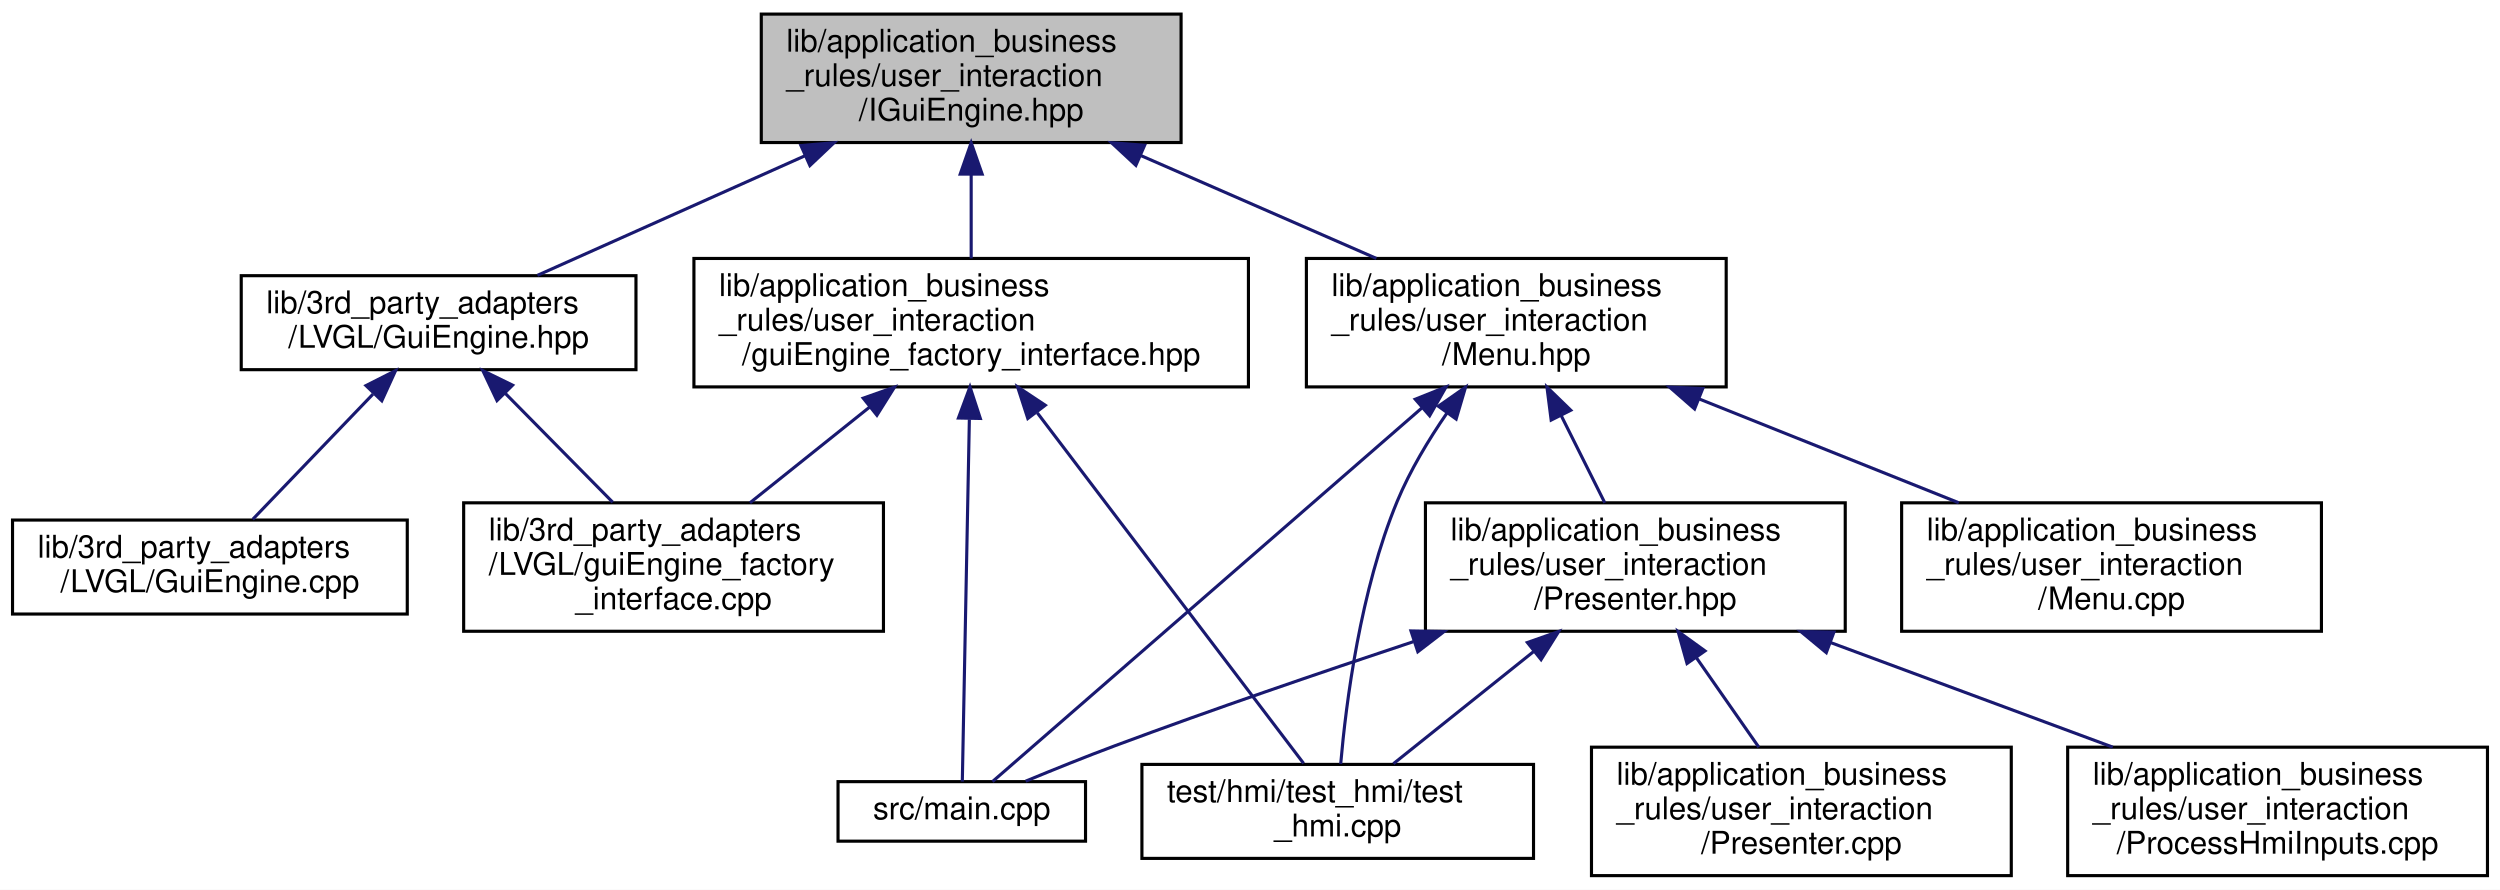
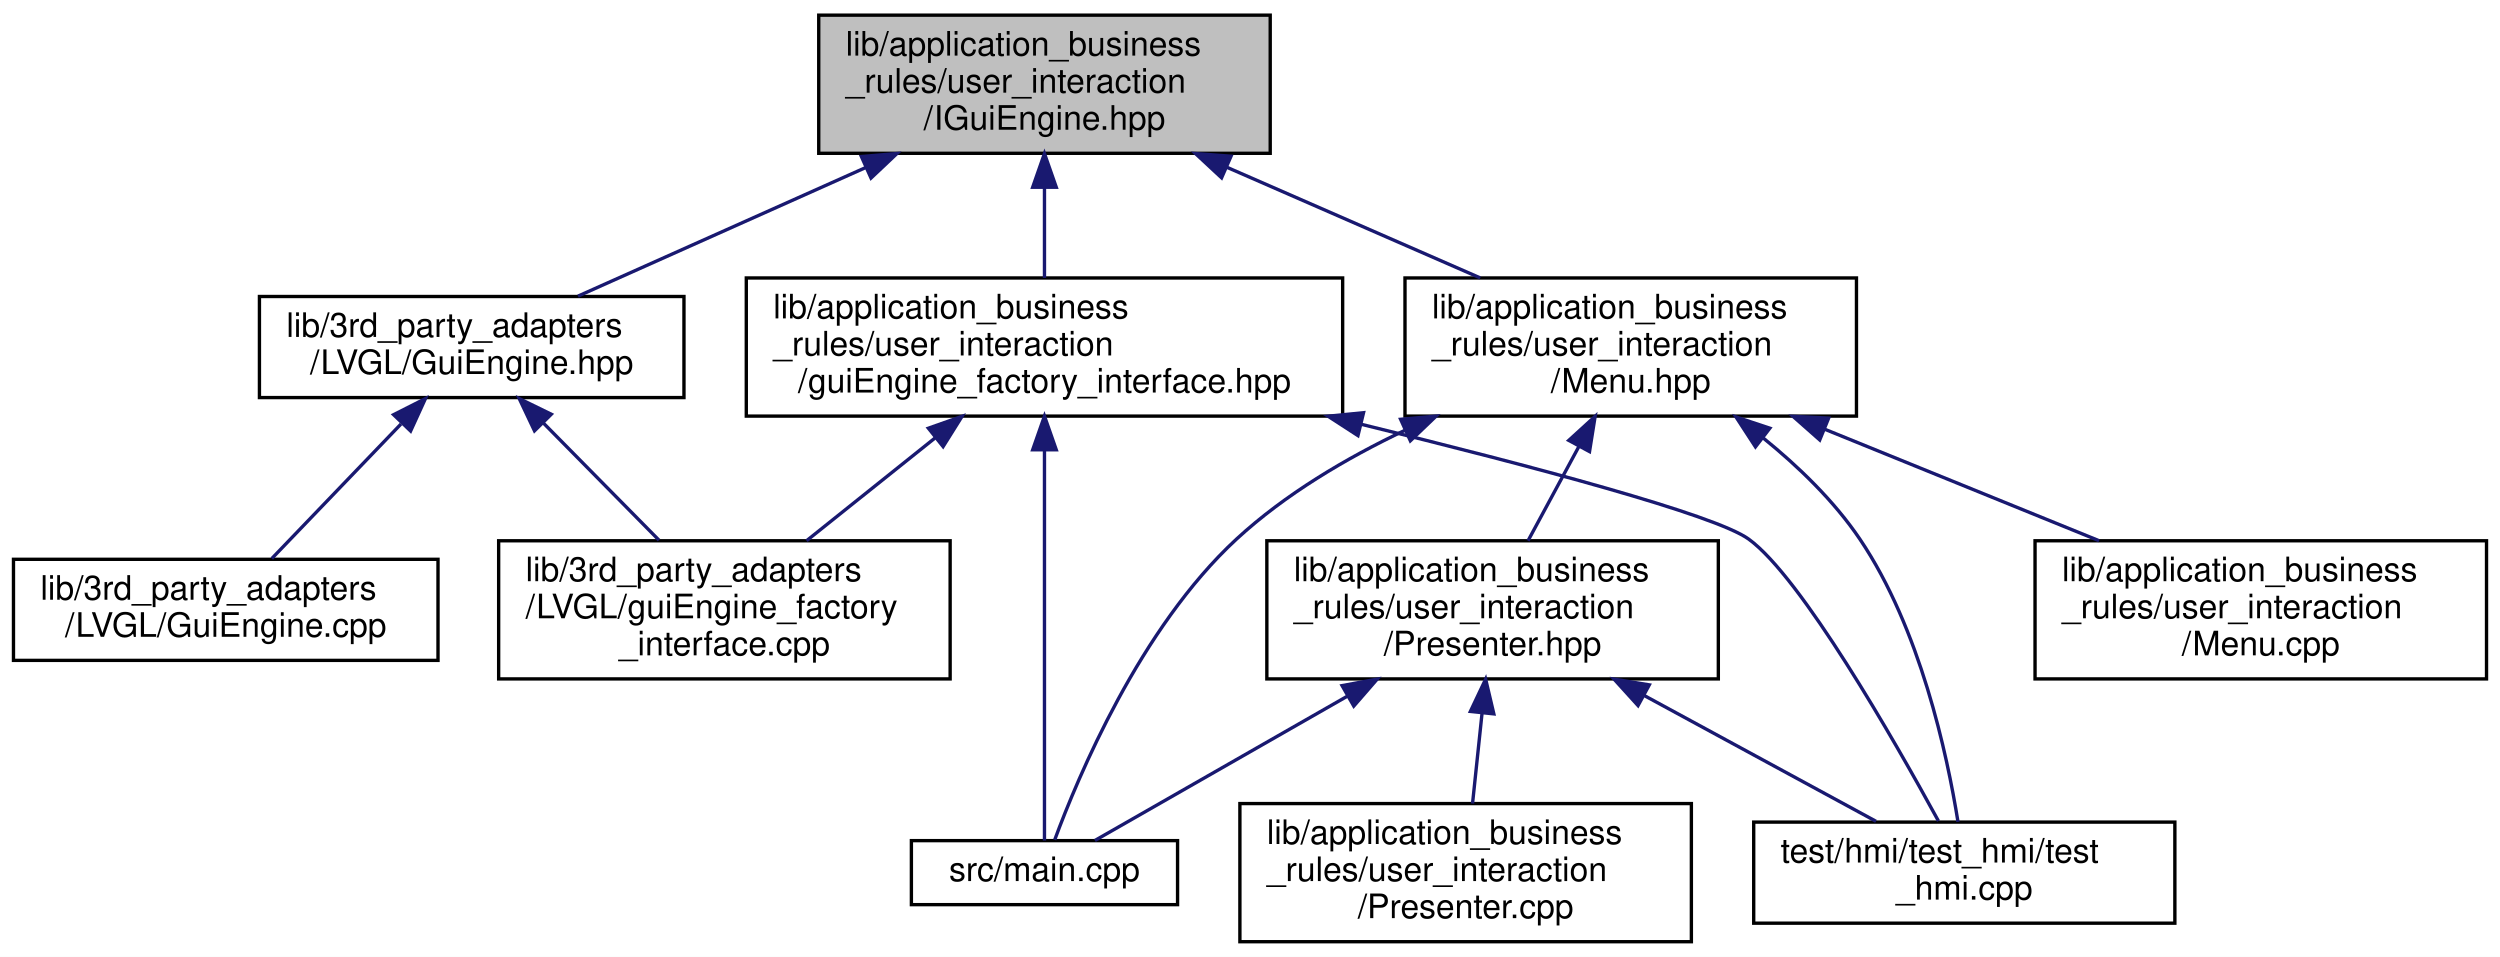
- <svg xmlns="http://www.w3.org/2000/svg" xmlns:xlink="http://www.w3.org/1999/xlink" width="798pt" height="284pt" viewBox="0.00 0.00 798.00 284.00">
+ <svg xmlns="http://www.w3.org/2000/svg" xmlns:xlink="http://www.w3.org/1999/xlink" width="742pt" height="284pt" viewBox="0.00 0.00 742.00 284.00">
  <g id="graph0" class="graph" transform="scale(1 1) rotate(0) translate(4 280)">
-     <polygon fill="white" stroke="transparent" points="-4,4 -4,-280 794,-280 794,4 -4,4" />
+     <polygon fill="white" stroke="transparent" points="-4,4 -4,-280 738,-280 738,4 -4,4" />
    <g id="node1" class="node">
      <g id="a_node1">
        <a xlink:title=" ">
          <polygon fill="#bfbfbf" stroke="black" points="239,-234.5 239,-275.5 373,-275.5 373,-234.5 239,-234.5" />
          <text text-anchor="start" x="247" y="-263.5" font-family="Helvetica,sans-Serif" font-size="10.00">lib/application_business</text>
          <text text-anchor="start" x="247" y="-252.5" font-family="Helvetica,sans-Serif" font-size="10.00">_rules/user_interaction</text>
          <text text-anchor="middle" x="306" y="-241.5" font-family="Helvetica,sans-Serif" font-size="10.00">/IGuiEngine.hpp</text>
        </a>
      </g>
    </g>
    <g id="node2" class="node">
      <g id="a_node2">
        <a xlink:href="GuiEngine_8hpp.xhtml" target="_top" xlink:title=" ">
          <polygon fill="white" stroke="black" points="73,-162 73,-192 199,-192 199,-162 73,-162" />
          <text text-anchor="start" x="81" y="-180" font-family="Helvetica,sans-Serif" font-size="10.00">lib/3rd_party_adapters</text>
          <text text-anchor="middle" x="136" y="-169" font-family="Helvetica,sans-Serif" font-size="10.00">/LVGL/GuiEngine.hpp</text>
        </a>
      </g>
    </g>
    <g id="edge1" class="edge">
      <path fill="none" stroke="midnightblue" d="M252.95,-230.28C224.93,-217.76 191.48,-202.81 167.55,-192.11" />
      <polygon fill="midnightblue" stroke="midnightblue" points="251.66,-233.54 262.22,-234.43 254.52,-227.15 251.66,-233.54" />
    </g>
    <g id="node5" class="node">
      <g id="a_node5">
        <a xlink:href="guiEngine__factory__interface_8hpp.xhtml" target="_top" xlink:title="Dependency injection for the guiEngine.">
          <polygon fill="white" stroke="black" points="217.5,-156.5 217.5,-197.5 394.5,-197.5 394.5,-156.5 217.5,-156.5" />
          <text text-anchor="start" x="225.5" y="-185.5" font-family="Helvetica,sans-Serif" font-size="10.00">lib/application_business</text>
          <text text-anchor="start" x="225.5" y="-174.5" font-family="Helvetica,sans-Serif" font-size="10.00">_rules/user_interaction</text>
          <text text-anchor="middle" x="306" y="-163.5" font-family="Helvetica,sans-Serif" font-size="10.00">/guiEngine_factory_interface.hpp</text>
        </a>
      </g>
    </g>
    <g id="edge4" class="edge">
      <path fill="none" stroke="midnightblue" d="M306,-224.3C306,-215.3 306,-205.65 306,-197.51" />
      <polygon fill="midnightblue" stroke="midnightblue" points="302.5,-224.43 306,-234.43 309.5,-224.43 302.5,-224.43" />
    </g>
    <g id="node8" class="node">
      <g id="a_node8">
        <a xlink:href="Menu_8hpp.xhtml" target="_top" xlink:title=" ">
          <polygon fill="white" stroke="black" points="413,-156.5 413,-197.5 547,-197.5 547,-156.5 413,-156.5" />
          <text text-anchor="start" x="421" y="-185.5" font-family="Helvetica,sans-Serif" font-size="10.00">lib/application_business</text>
          <text text-anchor="start" x="421" y="-174.5" font-family="Helvetica,sans-Serif" font-size="10.00">_rules/user_interaction</text>
          <text text-anchor="middle" x="480" y="-163.5" font-family="Helvetica,sans-Serif" font-size="10.00">/Menu.hpp</text>
        </a>
      </g>
    </g>
    <g id="edge8" class="edge">
      <path fill="none" stroke="midnightblue" d="M360.19,-230.33C384.34,-219.78 412.43,-207.51 435.34,-197.51" />
      <polygon fill="midnightblue" stroke="midnightblue" points="358.57,-227.22 350.81,-234.43 361.37,-233.63 358.57,-227.22" />
    </g>
    <g id="node3" class="node">
      <g id="a_node3">
        <a xlink:href="GuiEngine_8cpp.xhtml" target="_top" xlink:title=" ">
          <polygon fill="white" stroke="black" points="0,-84 0,-114 126,-114 126,-84 0,-84" />
          <text text-anchor="start" x="8" y="-102" font-family="Helvetica,sans-Serif" font-size="10.00">lib/3rd_party_adapters</text>
          <text text-anchor="middle" x="63" y="-91" font-family="Helvetica,sans-Serif" font-size="10.00">/LVGL/GuiEngine.cpp</text>
        </a>
      </g>
    </g>
    <g id="edge2" class="edge">
      <path fill="none" stroke="midnightblue" d="M115.03,-154.17C102.7,-141.33 87.46,-125.47 76.67,-114.23" />
      <polygon fill="midnightblue" stroke="midnightblue" points="112.82,-156.92 122.27,-161.7 117.87,-152.07 112.82,-156.92" />
    </g>
    <g id="node4" class="node">
      <g id="a_node4">
        <a xlink:href="guiEngine__factory__interface_8cpp.xhtml" target="_top" xlink:title=" ">
          <polygon fill="white" stroke="black" points="144,-78.5 144,-119.5 278,-119.5 278,-78.5 144,-78.5" />
          <text text-anchor="start" x="152" y="-107.5" font-family="Helvetica,sans-Serif" font-size="10.00">lib/3rd_party_adapters</text>
          <text text-anchor="start" x="152" y="-96.5" font-family="Helvetica,sans-Serif" font-size="10.00">/LVGL/guiEngine_factory</text>
          <text text-anchor="middle" x="211" y="-85.5" font-family="Helvetica,sans-Serif" font-size="10.00">_interface.cpp</text>
        </a>
      </g>
    </g>
    <g id="edge3" class="edge">
      <path fill="none" stroke="midnightblue" d="M157.17,-154.55C167.98,-143.6 181.03,-130.37 191.58,-119.68" />
      <polygon fill="midnightblue" stroke="midnightblue" points="154.64,-152.13 150.11,-161.7 159.62,-157.05 154.64,-152.13" />
    </g>
    <g id="edge5" class="edge">
      <path fill="none" stroke="midnightblue" d="M273.58,-150.06C261.07,-140.06 247.01,-128.8 235.38,-119.51" />
      <polygon fill="midnightblue" stroke="midnightblue" points="271.54,-152.91 281.54,-156.43 275.91,-147.45 271.54,-152.91" />
    </g>
    <g id="node6" class="node">
      <g id="a_node6">
        <a xlink:href="main_8cpp.xhtml" target="_top" xlink:title=" ">
-           <polygon fill="white" stroke="black" points="263.5,-11.5 263.5,-30.5 342.5,-30.5 342.5,-11.5 263.5,-11.5" />
-           <text text-anchor="middle" x="303" y="-18.5" font-family="Helvetica,sans-Serif" font-size="10.00">src/main.cpp</text>
+           <polygon fill="white" stroke="black" points="266.5,-11.5 266.5,-30.5 345.5,-30.5 345.5,-11.5 266.5,-11.5" />
+           <text text-anchor="middle" x="306" y="-18.5" font-family="Helvetica,sans-Serif" font-size="10.00">src/main.cpp</text>
        </a>
      </g>
    </g>
    <g id="edge6" class="edge">
-       <path fill="none" stroke="midnightblue" d="M305.42,-146.14C304.72,-110.26 303.59,-52.19 303.17,-30.51" />
-       <polygon fill="midnightblue" stroke="midnightblue" points="301.93,-146.57 305.62,-156.5 308.92,-146.43 301.93,-146.57" />
+       <path fill="none" stroke="midnightblue" d="M306,-146.14C306,-110.26 306,-52.19 306,-30.51" />
+       <polygon fill="midnightblue" stroke="midnightblue" points="302.5,-146.5 306,-156.5 309.5,-146.5 302.5,-146.5" />
    </g>
    <g id="node7" class="node">
      <g id="a_node7">
        <a xlink:href="test__hmi_8cpp.xhtml" target="_top" xlink:title=" ">
-           <polygon fill="white" stroke="black" points="360.5,-6 360.5,-36 485.5,-36 485.5,-6 360.5,-6" />
-           <text text-anchor="start" x="368.5" y="-24" font-family="Helvetica,sans-Serif" font-size="10.00">test/hmi/test_hmi/test</text>
-           <text text-anchor="middle" x="423" y="-13" font-family="Helvetica,sans-Serif" font-size="10.00">_hmi.cpp</text>
+           <polygon fill="white" stroke="black" points="516.5,-6 516.5,-36 641.5,-36 641.5,-6 516.5,-6" />
+           <text text-anchor="start" x="524.5" y="-24" font-family="Helvetica,sans-Serif" font-size="10.00">test/hmi/test_hmi/test</text>
+           <text text-anchor="middle" x="579" y="-13" font-family="Helvetica,sans-Serif" font-size="10.00">_hmi.cpp</text>
        </a>
      </g>
    </g>
    <g id="edge7" class="edge">
-       <path fill="none" stroke="midnightblue" d="M327.12,-148.2C352.12,-115.3 392.78,-61.77 412.12,-36.32" />
-       <polygon fill="midnightblue" stroke="midnightblue" points="324.08,-146.42 320.82,-156.5 329.65,-150.65 324.08,-146.42" />
+       <path fill="none" stroke="midnightblue" d="M399.91,-154.1C450.69,-141.67 505.05,-127.21 515,-120 530.55,-108.73 558.02,-60.69 571.34,-36.31" />
+       <polygon fill="midnightblue" stroke="midnightblue" points="399.04,-150.71 390.15,-156.47 400.7,-157.51 399.04,-150.71" />
+     </g>
+     <g id="edge14" class="edge">
+       <path fill="none" stroke="midnightblue" d="M413.09,-152.34C395.47,-143.97 377.38,-133.26 363,-120 334.36,-93.57 315.92,-49.4 309.04,-30.74" />
+       <polygon fill="midnightblue" stroke="midnightblue" points="411.7,-155.55 422.25,-156.5 414.59,-149.17 411.7,-155.55" />
    </g>
    <g id="edge15" class="edge">
-       <path fill="none" stroke="midnightblue" d="M449.85,-149.77C409.09,-114.31 338.55,-52.93 312.79,-30.51" />
-       <polygon fill="midnightblue" stroke="midnightblue" points="447.74,-152.57 457.58,-156.5 452.34,-147.29 447.74,-152.57" />
-     </g>
-     <g id="edge16" class="edge">
-       <path fill="none" stroke="midnightblue" d="M457.91,-148.21C451.96,-139.59 446.06,-129.76 442,-120 430.23,-91.67 425.65,-55.67 423.95,-36.15" />
-       <polygon fill="midnightblue" stroke="midnightblue" points="455.12,-150.33 463.8,-156.4 460.8,-146.24 455.12,-150.33" />
+       <path fill="none" stroke="midnightblue" d="M519.24,-150.07C529.78,-141.54 540.36,-131.31 548,-120 565.88,-93.53 573.91,-56.16 577.13,-36.08" />
+       <polygon fill="midnightblue" stroke="midnightblue" points="517.02,-147.37 511.24,-156.25 521.29,-152.91 517.02,-147.37" />
    </g>
    <g id="node9" class="node">
      <g id="a_node9">
        <a xlink:href="Menu_8cpp.xhtml" target="_top" xlink:title=" ">
-           <polygon fill="white" stroke="black" points="603,-78.5 603,-119.5 737,-119.5 737,-78.5 603,-78.5" />
-           <text text-anchor="start" x="611" y="-107.5" font-family="Helvetica,sans-Serif" font-size="10.00">lib/application_business</text>
-           <text text-anchor="start" x="611" y="-96.5" font-family="Helvetica,sans-Serif" font-size="10.00">_rules/user_interaction</text>
-           <text text-anchor="middle" x="670" y="-85.5" font-family="Helvetica,sans-Serif" font-size="10.00">/Menu.cpp</text>
+           <polygon fill="white" stroke="black" points="600,-78.5 600,-119.5 734,-119.5 734,-78.5 600,-78.5" />
+           <text text-anchor="start" x="608" y="-107.5" font-family="Helvetica,sans-Serif" font-size="10.00">lib/application_business</text>
+           <text text-anchor="start" x="608" y="-96.5" font-family="Helvetica,sans-Serif" font-size="10.00">_rules/user_interaction</text>
+           <text text-anchor="middle" x="667" y="-85.5" font-family="Helvetica,sans-Serif" font-size="10.00">/Menu.cpp</text>
        </a>
      </g>
    </g>
    <g id="edge9" class="edge">
-       <path fill="none" stroke="midnightblue" d="M538.48,-152.61C565,-142 596,-129.6 621.24,-119.51" />
-       <polygon fill="midnightblue" stroke="midnightblue" points="536.91,-149.46 528.93,-156.43 539.51,-155.96 536.91,-149.46" />
+       <path fill="none" stroke="midnightblue" d="M537.56,-152.61C563.66,-142 594.16,-129.6 619.01,-119.51" />
+       <polygon fill="midnightblue" stroke="midnightblue" points="536.1,-149.42 528.16,-156.43 538.74,-155.91 536.1,-149.42" />
    </g>
    <g id="node10" class="node">
      <g id="a_node10">
        <a xlink:href="Presenter_8hpp.xhtml" target="_top" xlink:title=" ">
-           <polygon fill="white" stroke="black" points="451,-78.5 451,-119.5 585,-119.5 585,-78.5 451,-78.5" />
-           <text text-anchor="start" x="459" y="-107.5" font-family="Helvetica,sans-Serif" font-size="10.00">lib/application_business</text>
-           <text text-anchor="start" x="459" y="-96.5" font-family="Helvetica,sans-Serif" font-size="10.00">_rules/user_interaction</text>
-           <text text-anchor="middle" x="518" y="-85.5" font-family="Helvetica,sans-Serif" font-size="10.00">/Presenter.hpp</text>
+           <polygon fill="white" stroke="black" points="372,-78.5 372,-119.5 506,-119.5 506,-78.5 372,-78.5" />
+           <text text-anchor="start" x="380" y="-107.5" font-family="Helvetica,sans-Serif" font-size="10.00">lib/application_business</text>
+           <text text-anchor="start" x="380" y="-96.5" font-family="Helvetica,sans-Serif" font-size="10.00">_rules/user_interaction</text>
+           <text text-anchor="middle" x="439" y="-85.5" font-family="Helvetica,sans-Serif" font-size="10.00">/Presenter.hpp</text>
        </a>
      </g>
    </g>
    <g id="edge10" class="edge">
-       <path fill="none" stroke="midnightblue" d="M494.27,-147.47C498.93,-138.14 504,-128.01 508.25,-119.51" />
-       <polygon fill="midnightblue" stroke="midnightblue" points="491.13,-145.92 489.79,-156.43 497.39,-149.05 491.13,-145.92" />
+       <path fill="none" stroke="midnightblue" d="M464.61,-147.47C459.58,-138.14 454.11,-128.01 449.52,-119.51" />
+       <polygon fill="midnightblue" stroke="midnightblue" points="461.61,-149.29 469.44,-156.43 467.77,-145.97 461.61,-149.29" />
+     </g>
+     <g id="edge12" class="edge">
+       <path fill="none" stroke="midnightblue" d="M395.89,-73.37C370.14,-58.65 339.01,-40.87 320.97,-30.55" />
+       <polygon fill="midnightblue" stroke="midnightblue" points="394.33,-76.51 404.75,-78.43 397.8,-70.43 394.33,-76.51" />
    </g>
    <g id="edge13" class="edge">
-       <path fill="none" stroke="midnightblue" d="M447.15,-75.18C417.59,-65.37 382.99,-53.54 352,-42 342.53,-38.47 332.15,-34.28 323.39,-30.65" />
-       <polygon fill="midnightblue" stroke="midnightblue" points="446.38,-78.61 456.97,-78.42 448.57,-71.96 446.38,-78.61" />
-     </g>
-     <g id="edge14" class="edge">
-       <path fill="none" stroke="midnightblue" d="M485.49,-71.99C470.52,-60.02 453.34,-46.27 440.78,-36.23" />
-       <polygon fill="midnightblue" stroke="midnightblue" points="483.54,-74.91 493.54,-78.43 487.91,-69.45 483.54,-74.91" />
+       <path fill="none" stroke="midnightblue" d="M483.87,-73.64C506.61,-61.3 533.44,-46.73 552.8,-36.23" />
+       <polygon fill="midnightblue" stroke="midnightblue" points="482.17,-70.58 475.05,-78.43 485.51,-76.73 482.17,-70.58" />
    </g>
    <g id="node11" class="node">
      <g id="a_node11">
        <a xlink:href="Presenter_8cpp.xhtml" target="_top" xlink:title=" ">
-           <polygon fill="white" stroke="black" points="504,-0.5 504,-41.5 638,-41.5 638,-0.5 504,-0.5" />
-           <text text-anchor="start" x="512" y="-29.5" font-family="Helvetica,sans-Serif" font-size="10.00">lib/application_business</text>
-           <text text-anchor="start" x="512" y="-18.5" font-family="Helvetica,sans-Serif" font-size="10.00">_rules/user_interaction</text>
-           <text text-anchor="middle" x="571" y="-7.5" font-family="Helvetica,sans-Serif" font-size="10.00">/Presenter.cpp</text>
+           <polygon fill="white" stroke="black" points="364,-0.5 364,-41.5 498,-41.5 498,-0.5 364,-0.5" />
+           <text text-anchor="start" x="372" y="-29.5" font-family="Helvetica,sans-Serif" font-size="10.00">lib/application_business</text>
+           <text text-anchor="start" x="372" y="-18.5" font-family="Helvetica,sans-Serif" font-size="10.00">_rules/user_interaction</text>
+           <text text-anchor="middle" x="431" y="-7.5" font-family="Helvetica,sans-Serif" font-size="10.00">/Presenter.cpp</text>
        </a>
      </g>
    </g>
    <g id="edge11" class="edge">
-       <path fill="none" stroke="midnightblue" d="M537.49,-70.05C544.11,-60.57 551.34,-50.18 557.4,-41.51" />
-       <polygon fill="midnightblue" stroke="midnightblue" points="534.5,-68.22 531.65,-78.43 540.24,-72.23 534.5,-68.22" />
-     </g>
-     <g id="node12" class="node">
-       <g id="a_node12">
-         <a xlink:href="ProcessHmiInputs_8cpp.xhtml" target="_top" xlink:title=" ">
-           <polygon fill="white" stroke="black" points="656,-0.5 656,-41.5 790,-41.5 790,-0.5 656,-0.5" />
-           <text text-anchor="start" x="664" y="-29.5" font-family="Helvetica,sans-Serif" font-size="10.00">lib/application_business</text>
-           <text text-anchor="start" x="664" y="-18.5" font-family="Helvetica,sans-Serif" font-size="10.00">_rules/user_interaction</text>
-           <text text-anchor="middle" x="723" y="-7.5" font-family="Helvetica,sans-Serif" font-size="10.00">/ProcessHmiInputs.cpp</text>
-         </a>
-       </g>
-     </g>
-     <g id="edge12" class="edge">
-       <path fill="none" stroke="midnightblue" d="M580.34,-74.89C609.12,-64.22 642.91,-51.69 670.39,-41.51" />
-       <polygon fill="midnightblue" stroke="midnightblue" points="578.95,-71.67 570.79,-78.43 581.39,-78.23 578.95,-71.67" />
+       <path fill="none" stroke="midnightblue" d="M435.87,-68.3C434.93,-59.3 433.91,-49.65 433.05,-41.51" />
+       <polygon fill="midnightblue" stroke="midnightblue" points="432.41,-68.85 436.94,-78.43 439.37,-68.12 432.41,-68.85" />
    </g>
  </g>
</svg>
